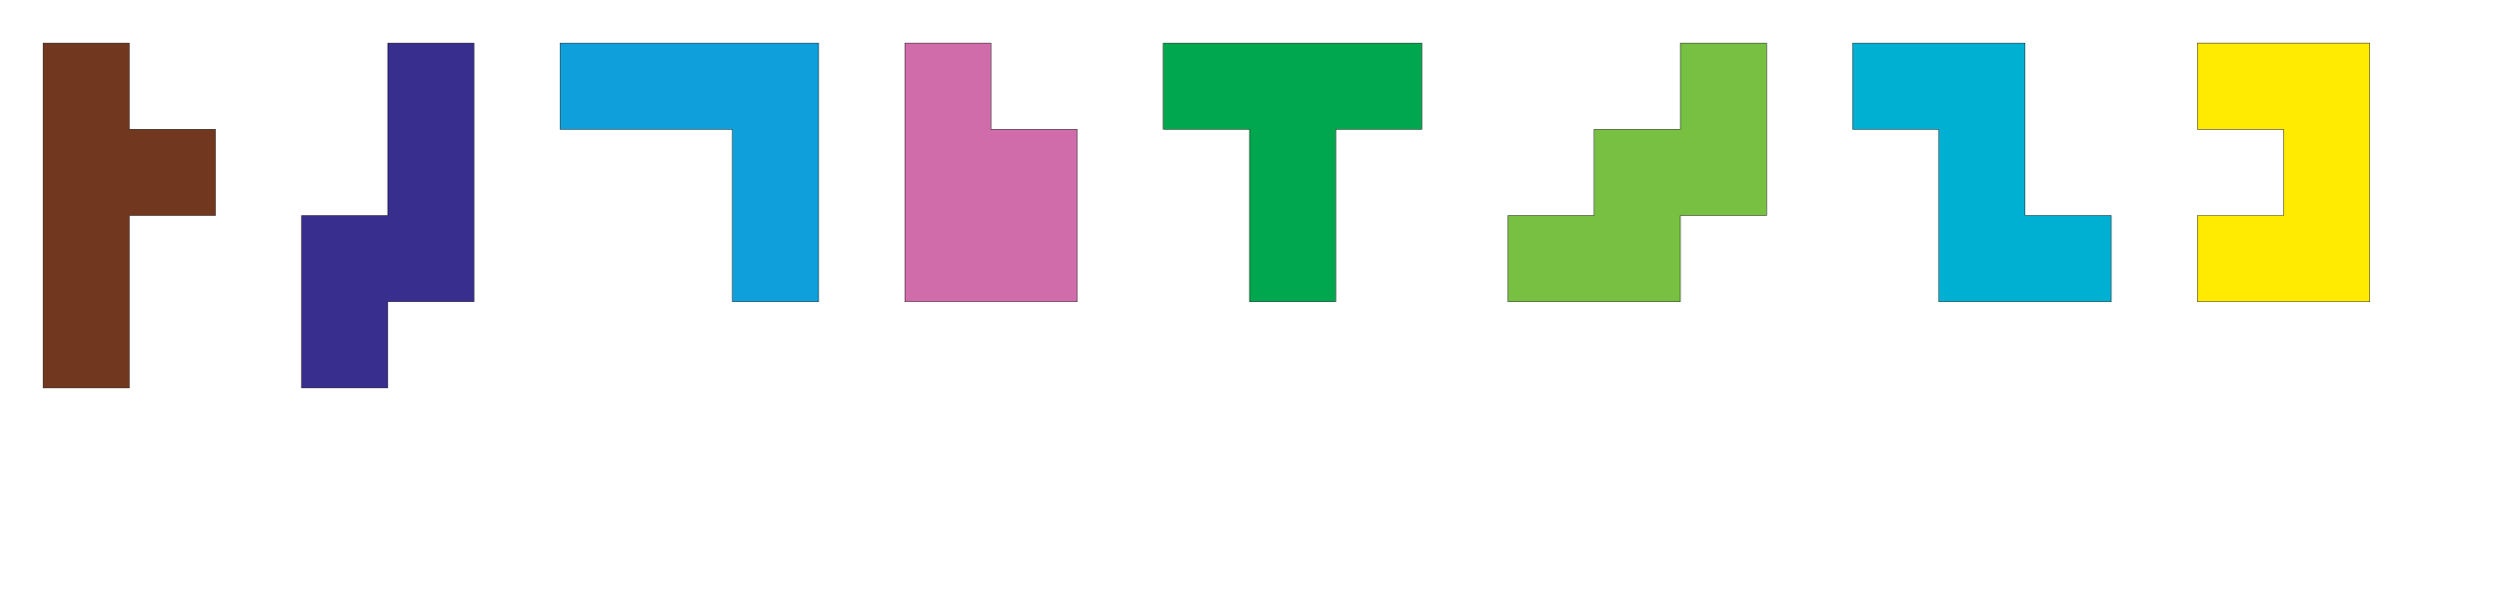
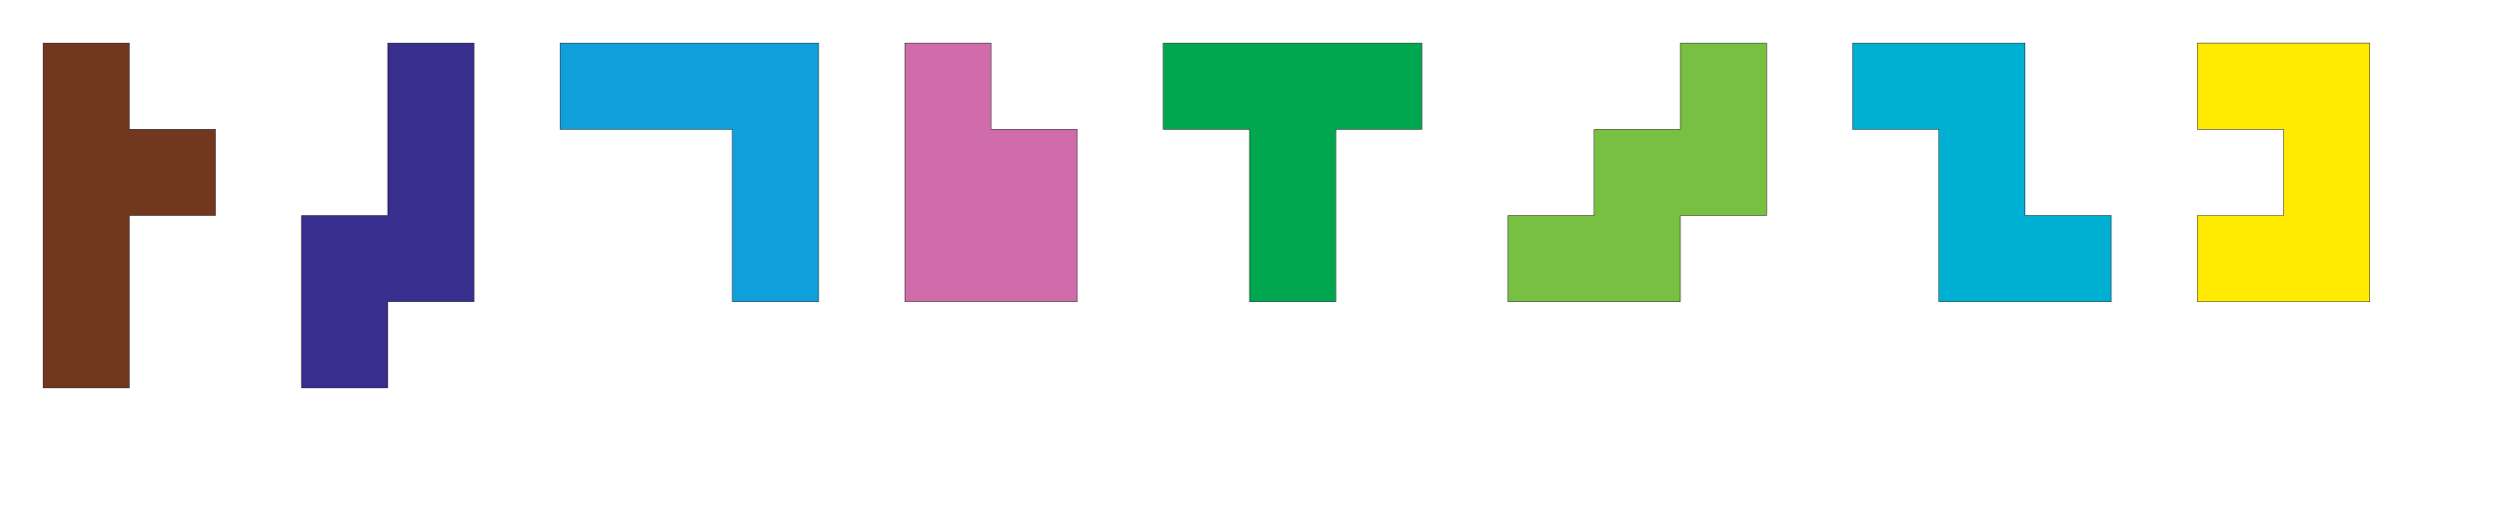
- <svg xmlns="http://www.w3.org/2000/svg" width="290" height="70">
+ <svg xmlns="http://www.w3.org/2000/svg" width="290" height="60">
  <g transform="translate(10,10) rotate(90) scale(1)" style="fill:rgb(113,55,31);stroke-width:.05;stroke:#000">
    <polygon points="-5,5 -5,-5 5,-5 5,-15 15,-15 15,-5 35,-5 35,5" />
  </g>
  <g transform="translate(50,10) rotate(90) scale(1)" style="fill:rgb(56,46,141);stroke-width:.05;stroke:#000">
    <polygon points="-5,5 -5,-5 25,-5 25,5 35,5 35,15 15,15 15,5" />
  </g>
  <g transform="translate(70,10)  scale(1)" style="fill:rgb(15,160,219);stroke-width:.05;stroke:#000">
    <polygon points="-5,-5 25,-5 25,25 15,25 15,5 -5,5" />
  </g>
  <g transform="translate(110,10) rotate(90) scale(1)" style="fill:rgb(208,108,170);stroke-width:.05;stroke:#000">
    <polygon points="-5,5 -5,-5 5,-5 5,-15 25,-15 25,5" />
  </g>
  <g transform="translate(140,10)  scale(1)" style="fill:rgb(0,167,78);stroke-width:.05;stroke:#000">
    <polygon points="-5,5 -5,-5 25,-5 25,5 15,5 15,25 5,25 5,5" />
  </g>
  <g transform="translate(180,30)  scale(1)" style="fill:rgb(119,192,66);stroke-width:.05;stroke:#000">
    <polygon points="-5,5 -5,-5 5,-5 5,-15 15,-15 15,-25 25,-25 25,-5 15,-5 15,5" />
  </g>
  <g transform="translate(240,30)  scale(1)" style="fill:rgb(0,176,211);stroke-width:.05;stroke:#000">
    <polygon points="5,5 -15,5 -15,-15 -25,-15 -25,-25 -5,-25 -5,-5 5,-5" />
  </g>
  <g transform="translate(260,10) rotate(90) scale(1)" style="fill:rgb(255,234,1);stroke-width:.05;stroke:#000">
    <polygon points="-5,5 -5,-15 25,-15 25,5 15,5 15,-5 5,-5 5,5" />
  </g>
</svg>
